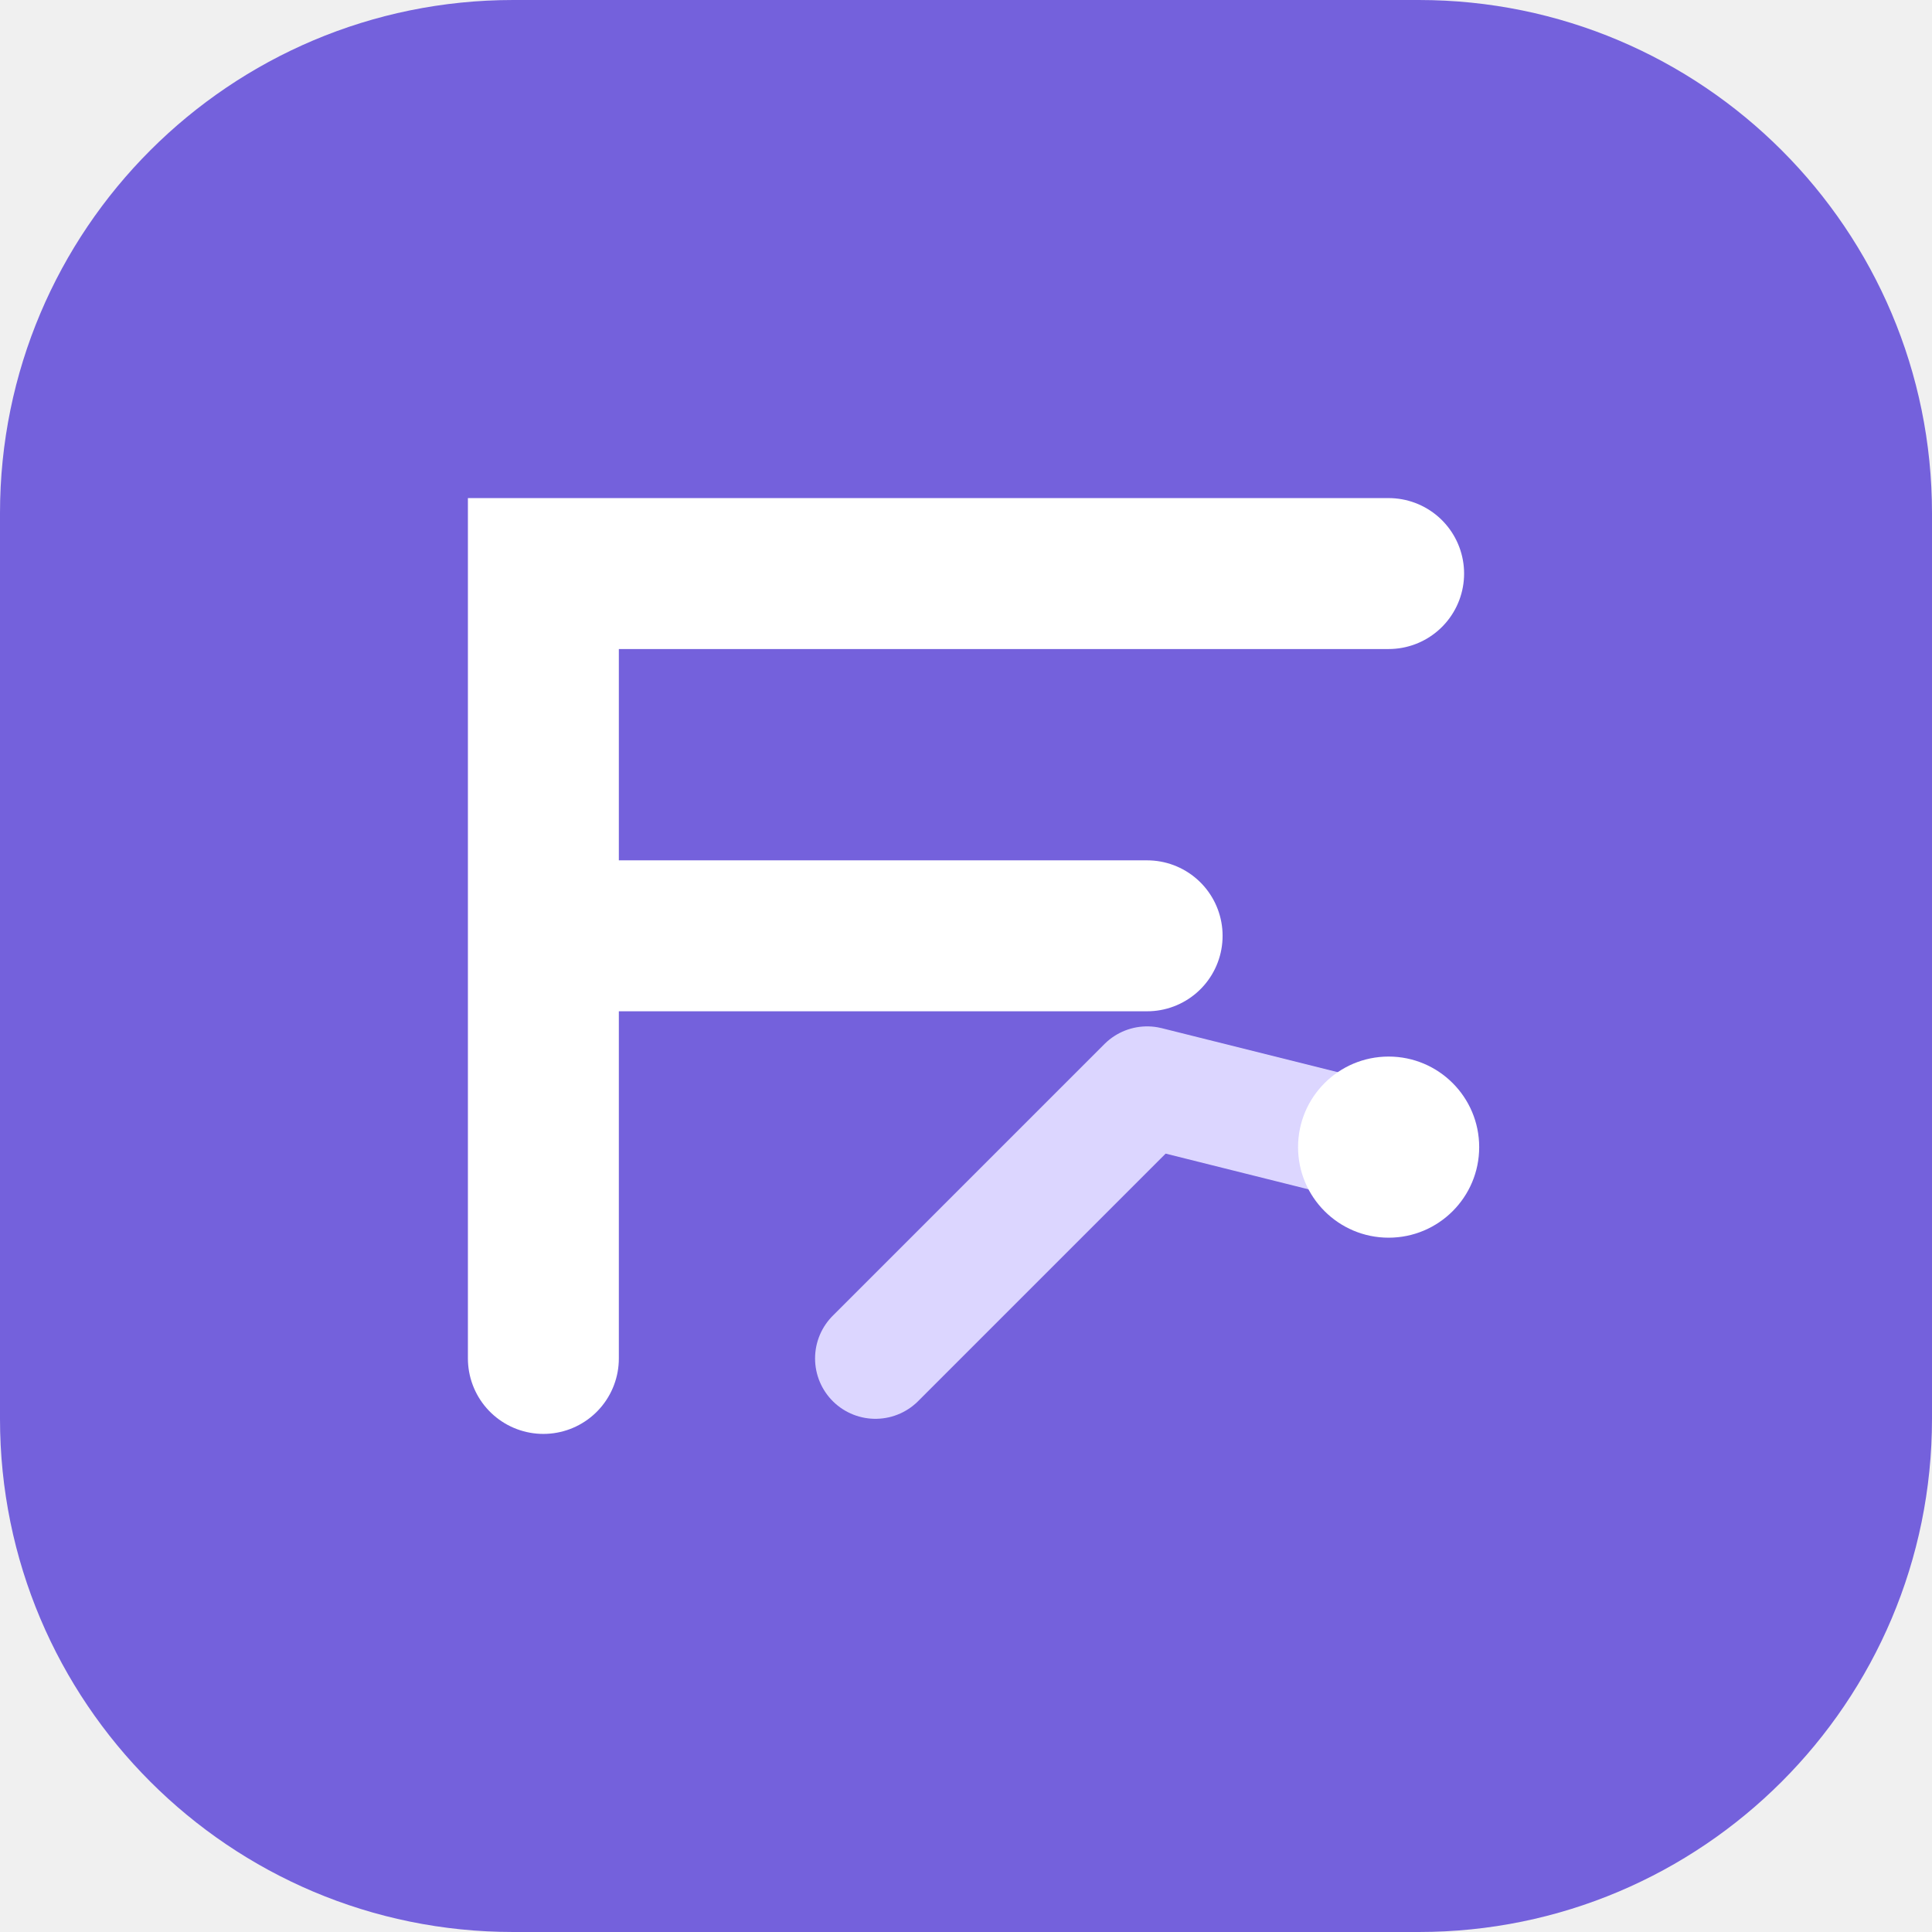
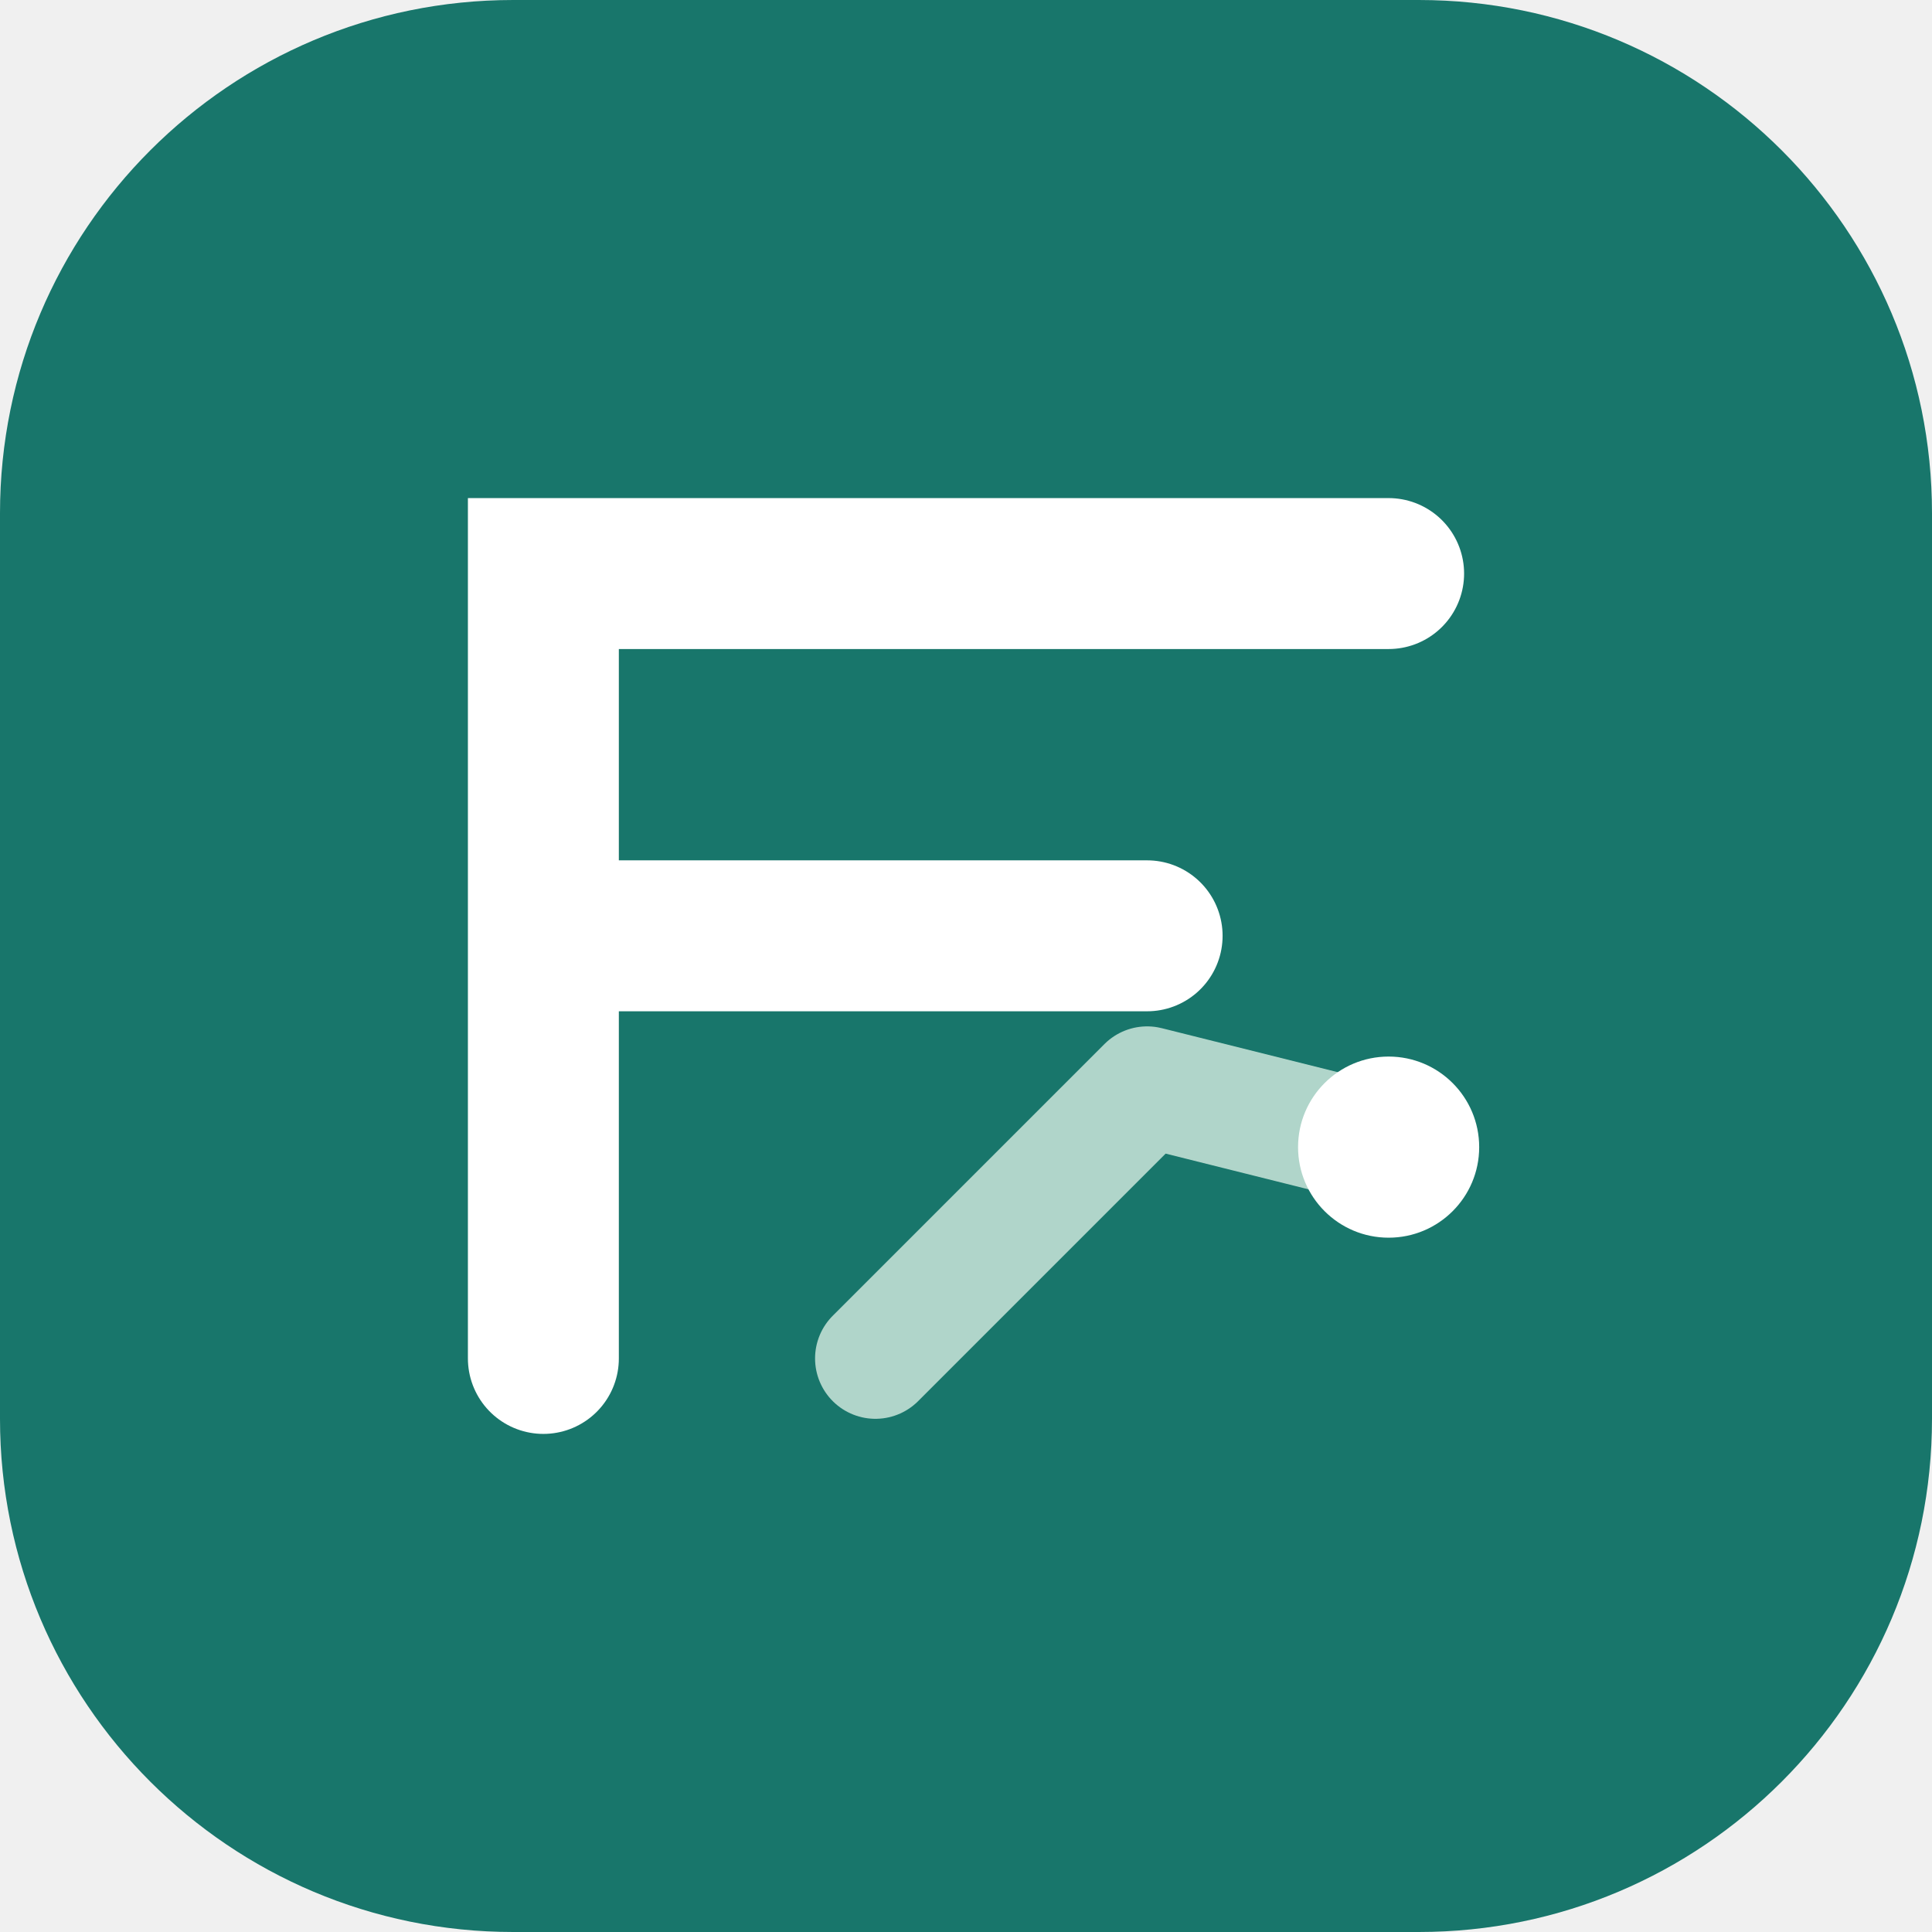
<svg xmlns="http://www.w3.org/2000/svg" viewBox="0 0 64 64">
-   <rect width="64" height="64" rx="17" fill="#7461dc" />
+   <rect width="64" height="64" rx="17" fill="#18766b" />
  <path d="M18 45V19h28M18 31h20" fill="none" stroke="#fff" stroke-width="5" stroke-linecap="round" />
-   <path d="m29 45 9-9 8 2" fill="none" stroke="#dcd6ff" stroke-width="4" stroke-linecap="round" stroke-linejoin="round" />
+   <path d="m29 45 9-9 8 2" fill="none" stroke="#b0d5ca" stroke-width="4" stroke-linecap="round" stroke-linejoin="round" />
  <circle cx="46" cy="38" r="3" fill="#fff" />
</svg>
